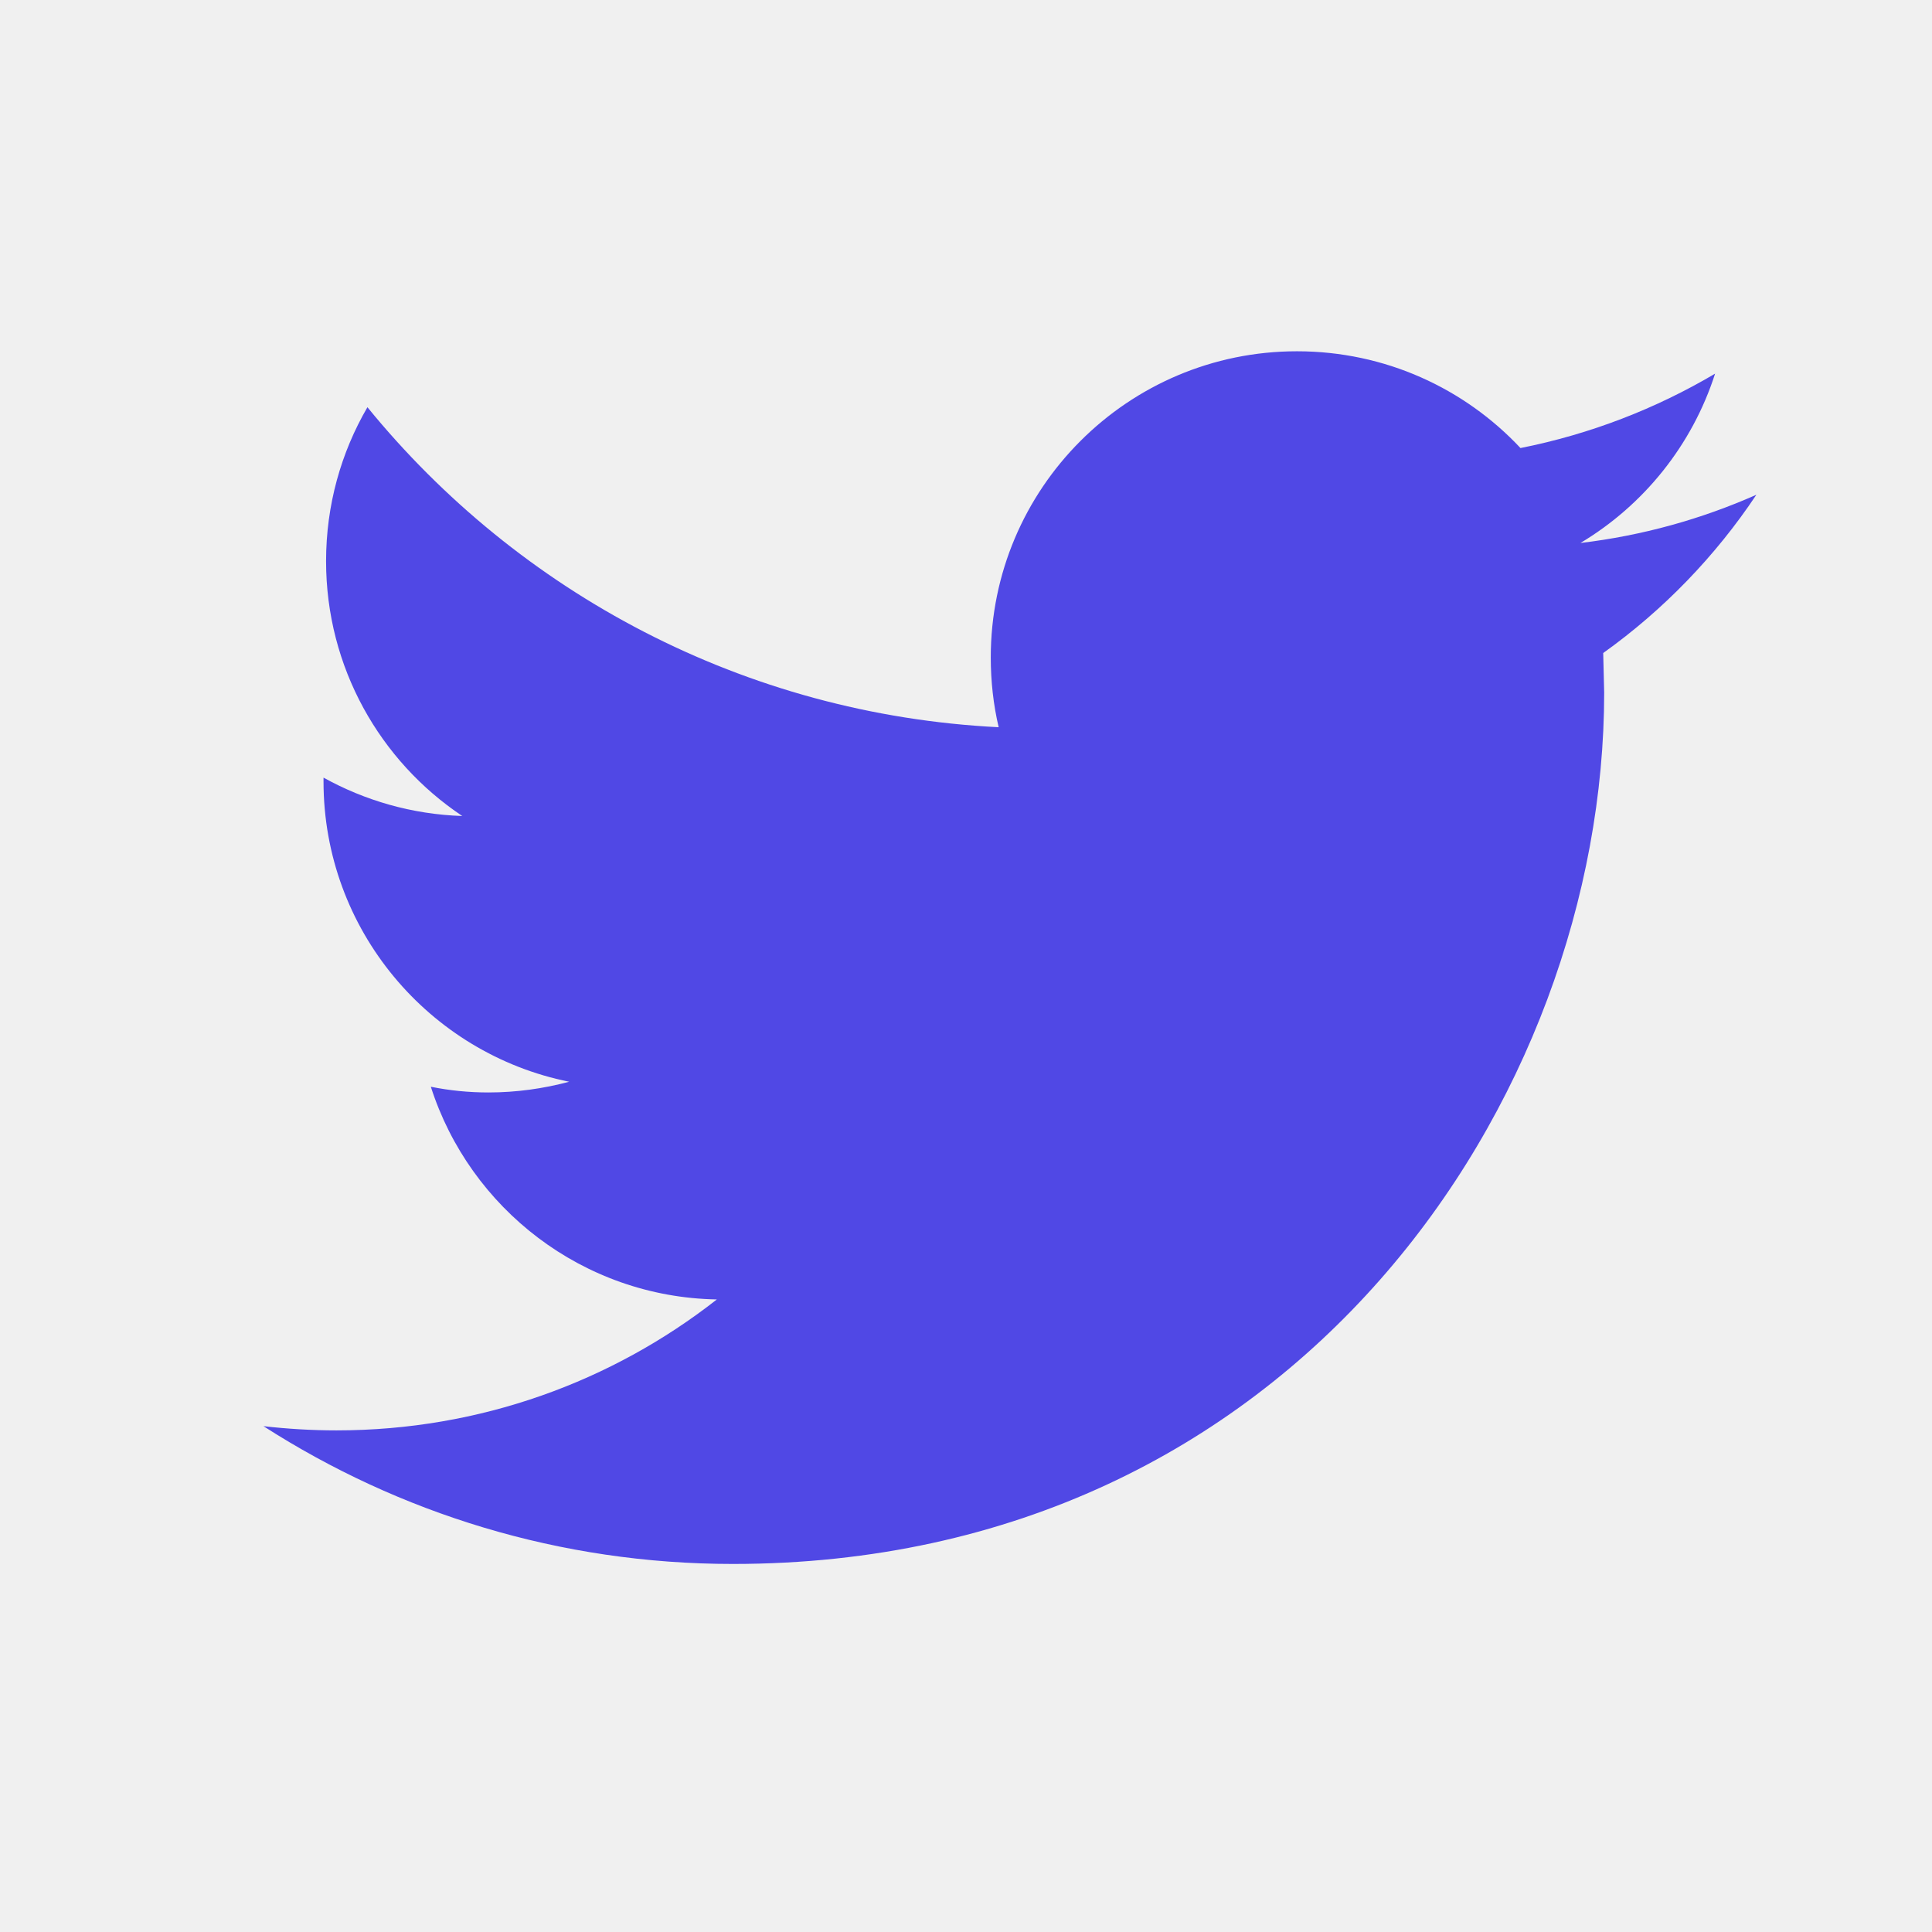
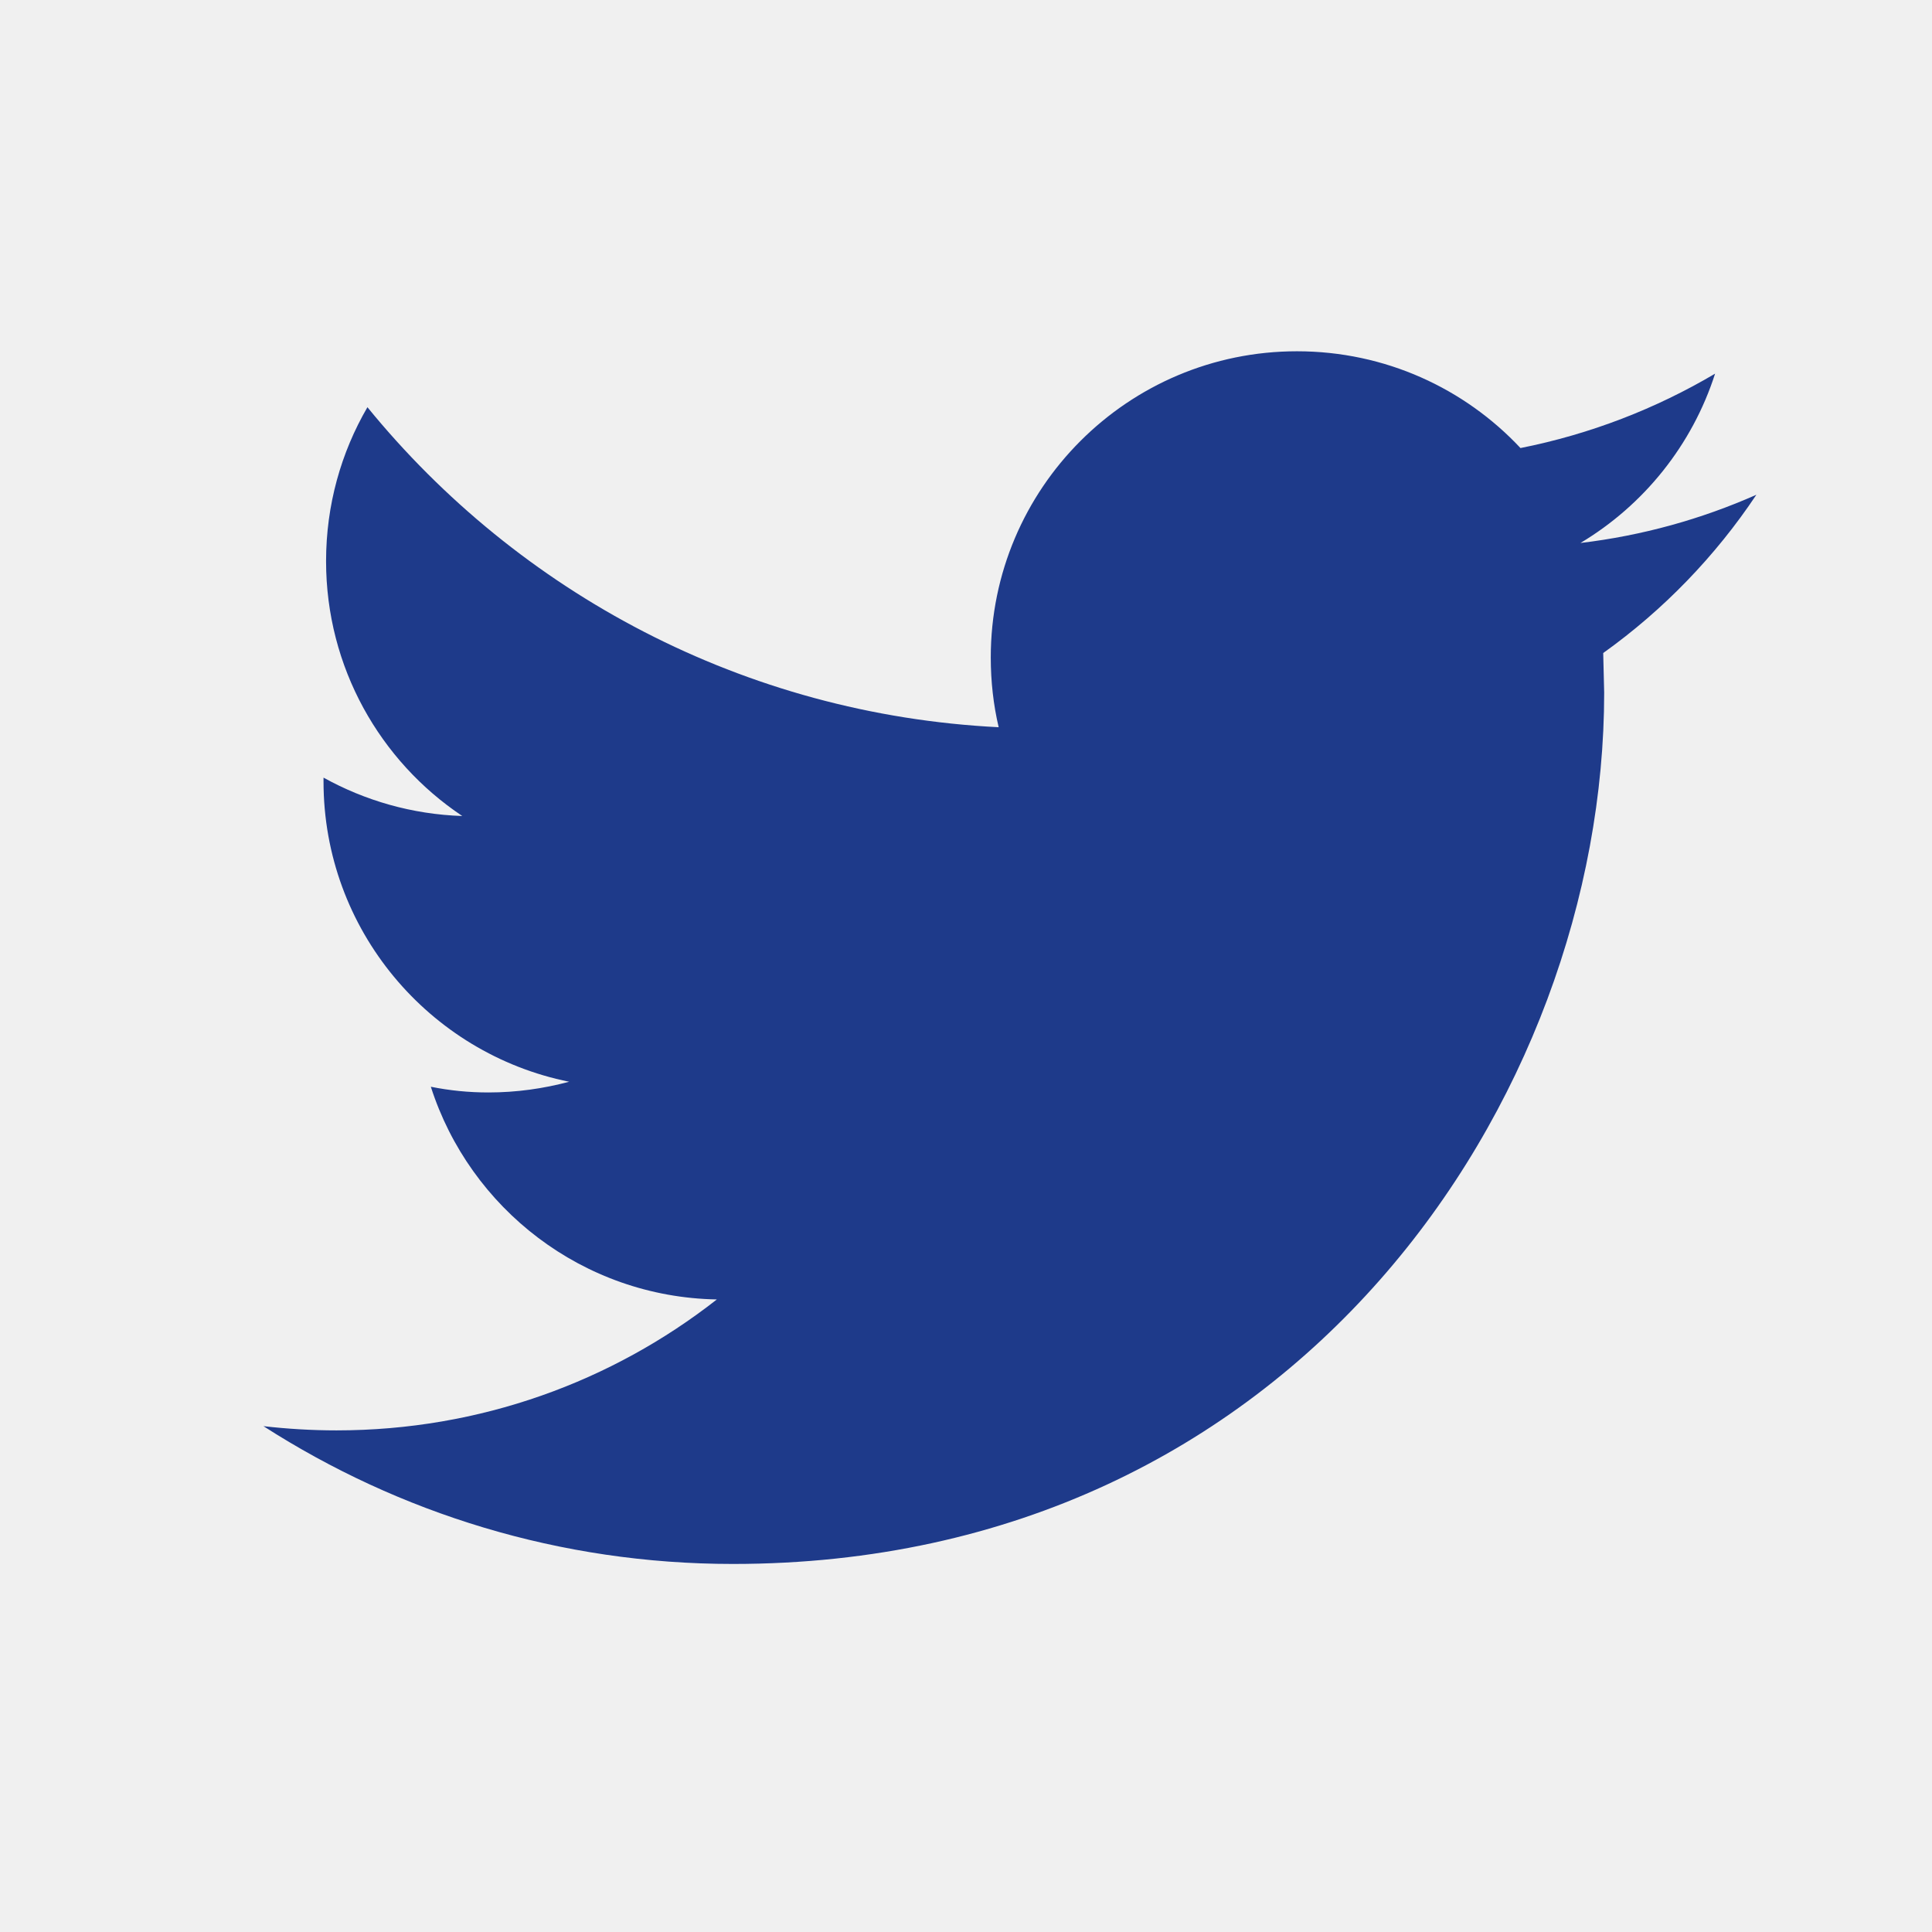
<svg xmlns="http://www.w3.org/2000/svg" width="22" height="22" viewBox="0 0 22 22" fill="none">
-   <path fill-rule="evenodd" clip-rule="evenodd" d="M20 5.634C19.374 5.911 18.703 6.099 17.997 6.183C18.718 5.752 19.269 5.068 19.53 4.255C18.855 4.654 18.109 4.944 17.314 5.102C16.678 4.423 15.773 4 14.769 4C12.843 4 11.282 5.562 11.282 7.486C11.282 7.759 11.312 8.026 11.372 8.281C8.474 8.136 5.904 6.747 4.184 4.637C3.884 5.152 3.713 5.751 3.713 6.39C3.713 7.6 4.329 8.668 5.264 9.292C4.692 9.273 4.155 9.116 3.684 8.855V8.898C3.684 10.587 4.887 11.997 6.481 12.318C6.189 12.396 5.881 12.44 5.562 12.44C5.337 12.44 5.119 12.418 4.906 12.375C5.35 13.761 6.637 14.77 8.163 14.797C6.97 15.732 5.466 16.288 3.832 16.288C3.55 16.288 3.273 16.271 3 16.24C4.544 17.231 6.376 17.809 8.345 17.809C14.761 17.809 18.267 12.495 18.267 7.887L18.256 7.436C18.941 6.947 19.534 6.333 20 5.634Z" fill="#5048E5" />
+   <path fill-rule="evenodd" clip-rule="evenodd" d="M20 5.634C19.374 5.911 18.703 6.099 17.997 6.183C18.718 5.752 19.269 5.068 19.53 4.255C18.855 4.654 18.109 4.944 17.314 5.102C16.678 4.423 15.773 4 14.769 4C12.843 4 11.282 5.562 11.282 7.486C11.282 7.759 11.312 8.026 11.372 8.281C8.474 8.136 5.904 6.747 4.184 4.637C3.884 5.152 3.713 5.751 3.713 6.39C3.713 7.6 4.329 8.668 5.264 9.292C4.692 9.273 4.155 9.116 3.684 8.855V8.898C3.684 10.587 4.887 11.997 6.481 12.318C6.189 12.396 5.881 12.44 5.562 12.44C5.337 12.44 5.119 12.418 4.906 12.375C5.35 13.761 6.637 14.77 8.163 14.797C6.97 15.732 5.466 16.288 3.832 16.288C3.55 16.288 3.273 16.271 3 16.24C4.544 17.231 6.376 17.809 8.345 17.809C14.761 17.809 18.267 12.495 18.267 7.887L18.256 7.436C18.941 6.947 19.534 6.333 20 5.634Z" fill="#1e3a8a" />
  <mask id="mask0" mask-type="alpha" maskUnits="userSpaceOnUse" x="3" y="4" width="17" height="14">
    <path fill-rule="evenodd" clip-rule="evenodd" d="M20 5.634C19.374 5.911 18.703 6.099 17.997 6.183C18.718 5.752 19.269 5.068 19.53 4.255C18.855 4.654 18.109 4.944 17.314 5.102C16.678 4.423 15.773 4 14.769 4C12.843 4 11.282 5.562 11.282 7.486C11.282 7.759 11.312 8.026 11.372 8.281C8.474 8.136 5.904 6.747 4.184 4.637C3.884 5.152 3.713 5.751 3.713 6.39C3.713 7.6 4.329 8.668 5.264 9.292C4.692 9.273 4.155 9.116 3.684 8.855V8.898C3.684 10.587 4.887 11.997 6.481 12.318C6.189 12.396 5.881 12.44 5.562 12.44C5.337 12.44 5.119 12.418 4.906 12.375C5.35 13.761 6.637 14.77 8.163 14.797C6.97 15.732 5.466 16.288 3.832 16.288C3.55 16.288 3.273 16.271 3 16.24C4.544 17.231 6.376 17.809 8.345 17.809C14.761 17.809 18.267 12.495 18.267 7.887L18.256 7.436C18.941 6.947 19.534 6.333 20 5.634Z" fill="white" />
  </mask>
  <g mask="url(#mask0)">
</g>
</svg>
